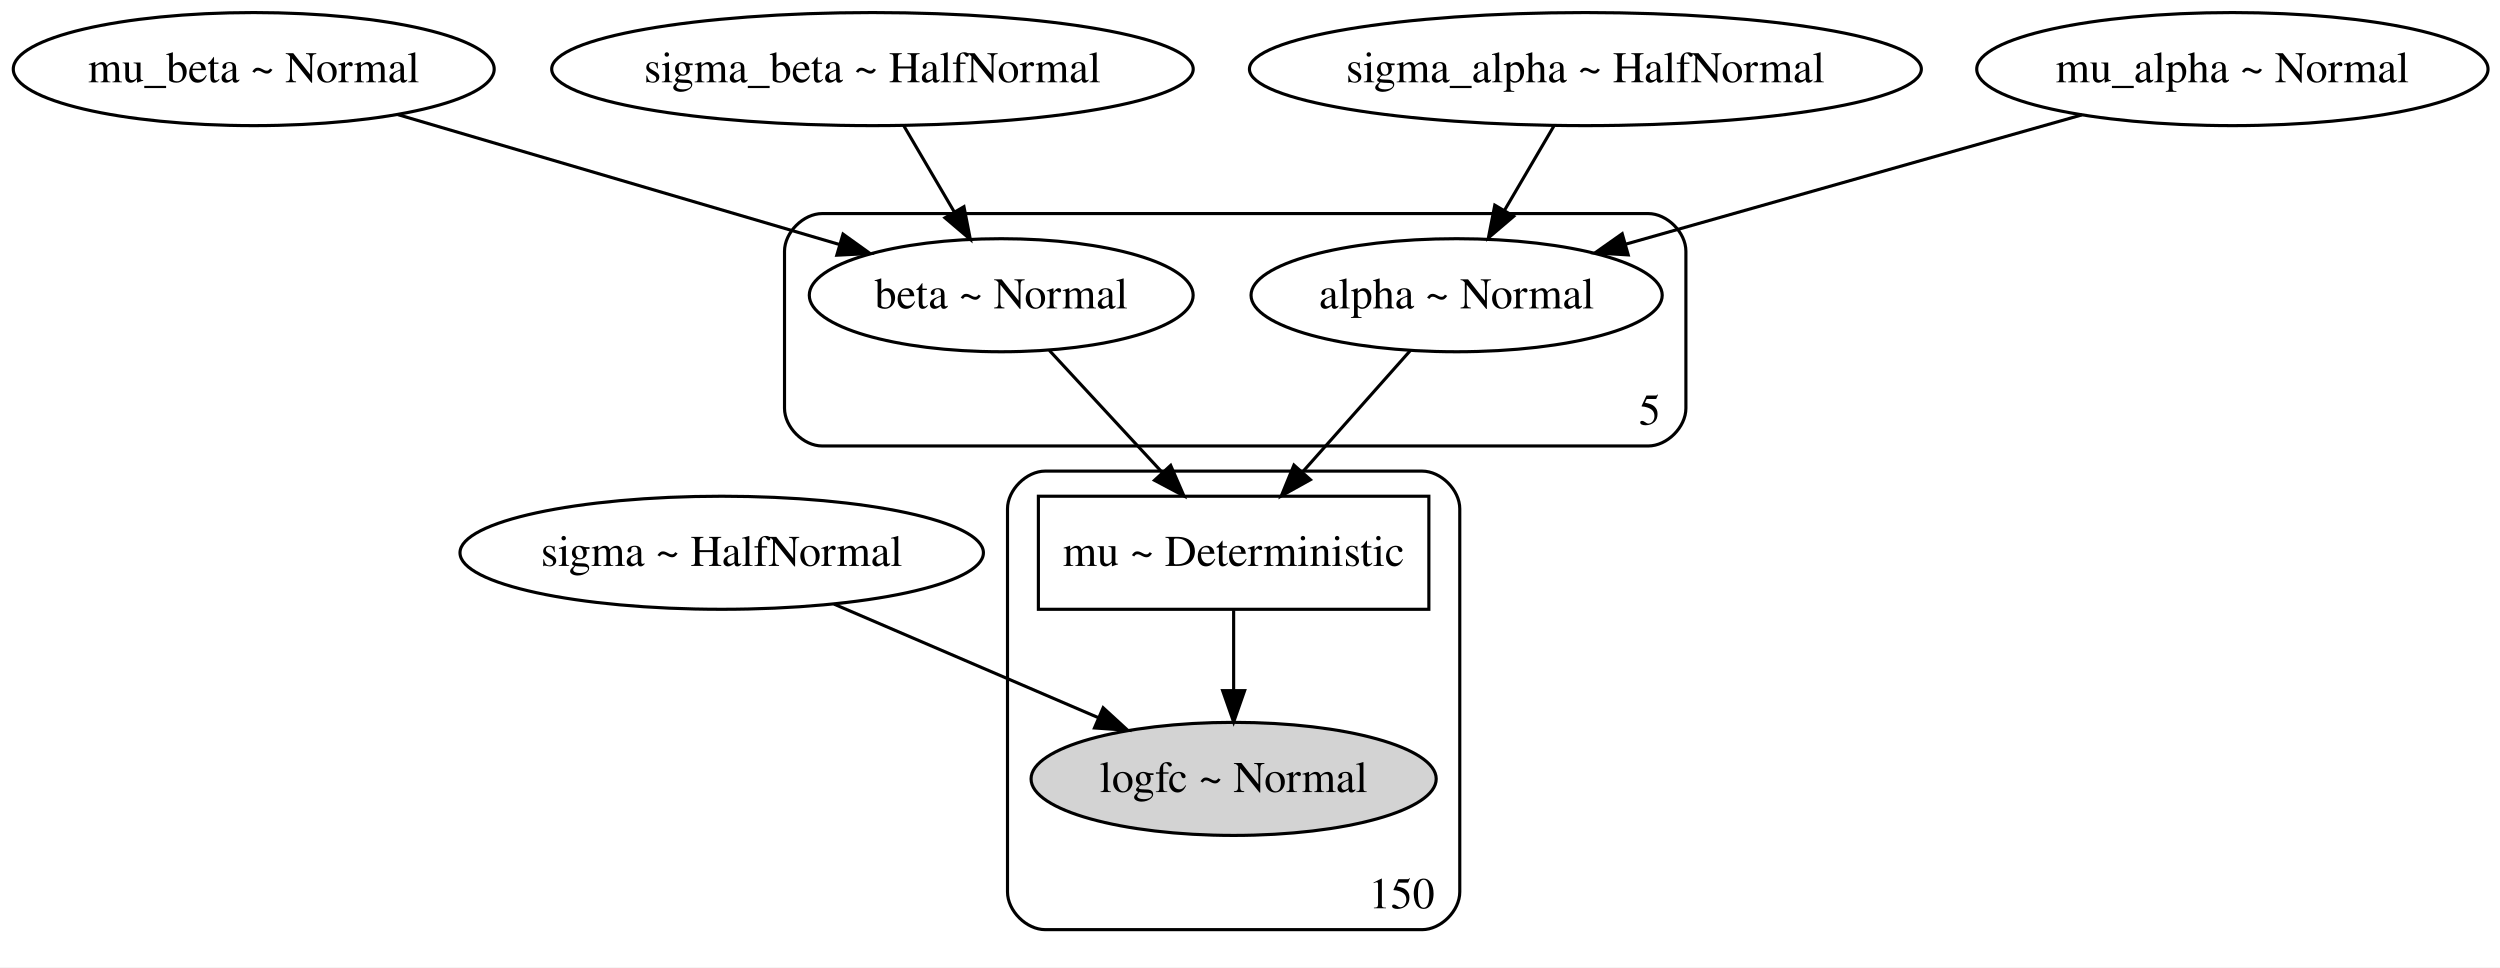
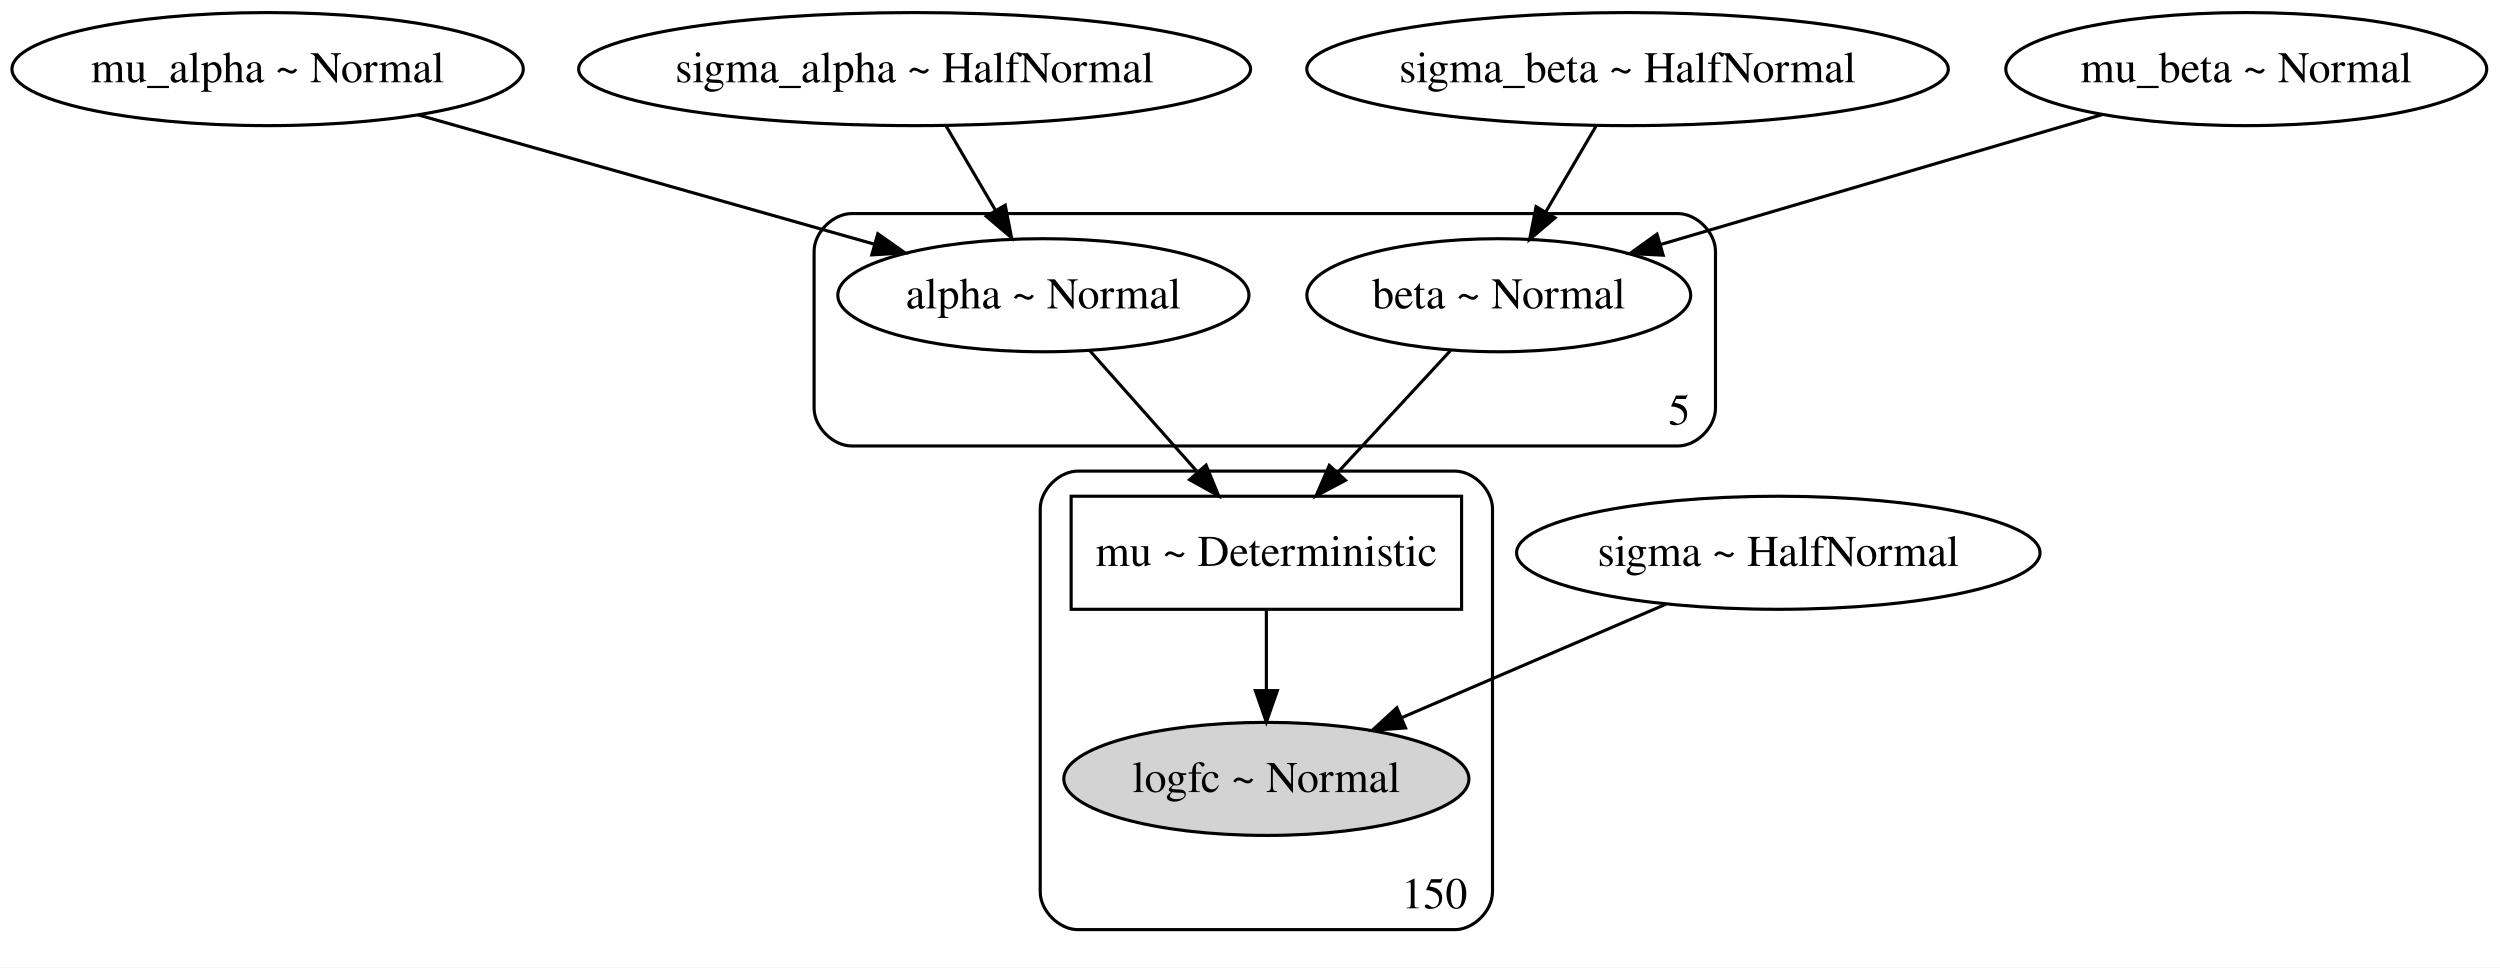
<svg xmlns="http://www.w3.org/2000/svg" width="796pt" height="308pt" viewBox="0.00 0.00 795.98 308.00">
  <g id="graph0" class="graph" transform="scale(1 1) rotate(0) translate(4 304)">
    <polygon fill="white" stroke="transparent" points="-4,4 -4,-304 791.98,-304 791.98,4 -4,4" />
    <g id="clust1" class="cluster">
-       <path fill="none" stroke="black" d="M257.78,-162C257.78,-162 520.78,-162 520.78,-162 526.78,-162 532.78,-168 532.78,-174 532.78,-174 532.78,-224 532.78,-224 532.78,-230 526.78,-236 520.78,-236 520.78,-236 257.78,-236 257.78,-236 251.78,-236 245.78,-230 245.78,-224 245.78,-224 245.78,-174 245.78,-174 245.78,-168 251.78,-162 257.78,-162" />
-       <text text-anchor="middle" x="521.28" y="-168.8" font-family="Times,serif" font-size="14.00">5</text>
+       <path fill="none" stroke="black" d="M267.2,-162C267.2,-162 530.2,-162 530.2,-162 536.2,-162 542.2,-168 542.2,-174 542.2,-174 542.2,-224 542.2,-224 542.2,-230 536.2,-236 530.2,-236 530.2,-236 267.2,-236 267.2,-236 261.2,-236 255.2,-230 255.2,-224 255.2,-224 255.2,-174 255.2,-174 255.2,-168 261.2,-162 267.2,-162" />
+       <text text-anchor="middle" x="530.7" y="-168.8" font-family="Times,serif" font-size="14.00">5</text>
    </g>
    <g id="clust2" class="cluster">
-       <path fill="none" stroke="black" d="M328.78,-8C328.78,-8 448.78,-8 448.78,-8 454.78,-8 460.78,-14 460.78,-20 460.78,-20 460.78,-142 460.78,-142 460.78,-148 454.78,-154 448.78,-154 448.78,-154 328.78,-154 328.78,-154 322.78,-154 316.78,-148 316.78,-142 316.78,-142 316.78,-20 316.78,-20 316.78,-14 322.78,-8 328.78,-8" />
-       <text text-anchor="middle" x="442.28" y="-14.8" font-family="Times,serif" font-size="14.00">150</text>
+       <path fill="none" stroke="black" d="M339.2,-8C339.2,-8 459.2,-8 459.2,-8 465.2,-8 471.2,-14 471.2,-20 471.2,-20 471.2,-142 471.2,-142 471.2,-148 465.2,-154 459.2,-154 459.2,-154 339.2,-154 339.2,-154 333.2,-154 327.2,-148 327.2,-142 327.2,-142 327.2,-20 327.2,-20 327.2,-14 333.2,-8 339.2,-8" />
+       <text text-anchor="middle" x="452.7" y="-14.8" font-family="Times,serif" font-size="14.00">150</text>
    </g>
    <g id="node1" class="node">
-       <ellipse fill="none" stroke="black" cx="225.78" cy="-128" rx="83.33" ry="18" />
-       <text text-anchor="middle" x="225.78" y="-123.8" font-family="Times,serif" font-size="14.00">sigma ~ HalfNormal</text>
+       <ellipse fill="none" stroke="black" cx="81.2" cy="-282" rx="81.4" ry="18" />
+       <text text-anchor="middle" x="81.2" y="-277.8" font-family="Times,serif" font-size="14.00">mu_alpha ~ Normal</text>
+     </g>
+     <g id="node7" class="node">
+       <ellipse fill="none" stroke="black" cx="328.2" cy="-210" rx="65.46" ry="18" />
+       <text text-anchor="middle" x="328.2" y="-205.8" font-family="Times,serif" font-size="14.00">alpha ~ Normal</text>
+     </g>
+     <g id="edge2" class="edge">
+       <path fill="none" stroke="black" d="M129.12,-267.42C170.77,-255.62 231.05,-238.53 274.35,-226.26" />
+       <polygon fill="black" stroke="black" points="275.48,-229.58 284.15,-223.48 273.57,-222.84 275.48,-229.58" />
+     </g>
+     <g id="node2" class="node">
+       <ellipse fill="none" stroke="black" cx="514.2" cy="-282" rx="102.13" ry="18" />
+       <text text-anchor="middle" x="514.2" y="-277.8" font-family="Times,serif" font-size="14.00">sigma_beta ~ HalfNormal</text>
+     </g>
+     <g id="node6" class="node">
+       <ellipse fill="none" stroke="black" cx="473.2" cy="-210" rx="61.11" ry="18" />
+       <text text-anchor="middle" x="473.2" y="-205.8" font-family="Times,serif" font-size="14.00">beta ~ Normal</text>
+     </g>
+     <g id="edge3" class="edge">
+       <path fill="none" stroke="black" d="M504.28,-264.05C499.44,-255.8 493.53,-245.7 488.16,-236.54" />
+       <polygon fill="black" stroke="black" points="491.11,-234.65 483.03,-227.79 485.07,-238.19 491.11,-234.65" />
+     </g>
+     <g id="node3" class="node">
+       <ellipse fill="none" stroke="black" cx="562.2" cy="-128" rx="83.33" ry="18" />
+       <text text-anchor="middle" x="562.2" y="-123.8" font-family="Times,serif" font-size="14.00">sigma ~ HalfNormal</text>
+     </g>
+     <g id="node9" class="node">
+       <ellipse fill="lightgrey" stroke="black" cx="399.2" cy="-56" rx="64.5" ry="18" />
+       <text text-anchor="middle" x="399.2" y="-51.8" font-family="Times,serif" font-size="14.00">logfc ~ Normal</text>
+     </g>
+     <g id="edge8" class="edge">
+       <path fill="none" stroke="black" d="M526.43,-111.64C501.64,-100.99 468.51,-86.76 442.27,-75.49" />
+       <polygon fill="black" stroke="black" points="443.51,-72.22 432.94,-71.49 440.75,-78.65 443.51,-72.22" />
+     </g>
+     <g id="node4" class="node">
+       <ellipse fill="none" stroke="black" cx="287.2" cy="-282" rx="106.97" ry="18" />
+       <text text-anchor="middle" x="287.2" y="-277.8" font-family="Times,serif" font-size="14.00">sigma_alpha ~ HalfNormal</text>
+     </g>
+     <g id="edge1" class="edge">
+       <path fill="none" stroke="black" d="M297.12,-264.05C301.89,-255.92 307.7,-246 313.01,-236.94" />
+       <polygon fill="black" stroke="black" points="316.05,-238.67 318.08,-228.28 310.01,-235.14 316.05,-238.67" />
+     </g>
+     <g id="node5" class="node">
+       <ellipse fill="none" stroke="black" cx="711.2" cy="-282" rx="76.56" ry="18" />
+       <text text-anchor="middle" x="711.2" y="-277.8" font-family="Times,serif" font-size="14.00">mu_beta ~ Normal</text>
+     </g>
+     <g id="edge4" class="edge">
+       <path fill="none" stroke="black" d="M665.31,-267.5C625.04,-255.66 566.54,-238.45 524.69,-226.14" />
+       <polygon fill="black" stroke="black" points="525.54,-222.75 514.96,-223.28 523.57,-229.46 525.54,-222.75" />
    </g>
    <g id="node8" class="node">
-       <ellipse fill="lightgrey" stroke="black" cx="388.78" cy="-56" rx="64.5" ry="18" />
-       <text text-anchor="middle" x="388.78" y="-51.8" font-family="Times,serif" font-size="14.00">logfc ~ Normal</text>
+       <polygon fill="none" stroke="black" points="461.36,-146 337.04,-146 337.04,-110 461.36,-110 461.36,-146" />
+       <text text-anchor="middle" x="399.2" y="-123.8" font-family="Times,serif" font-size="14.00">mu ~ Deterministic</text>
+     </g>
+     <g id="edge5" class="edge">
+       <path fill="none" stroke="black" d="M457.87,-192.42C447.49,-181.21 433.6,-166.19 421.94,-153.59" />
+       <polygon fill="black" stroke="black" points="424.38,-151.07 415.02,-146.11 419.24,-155.82 424.38,-151.07" />
+     </g>
+     <g id="edge6" class="edge">
+       <path fill="none" stroke="black" d="M342.91,-192.42C352.87,-181.21 366.19,-166.19 377.38,-153.59" />
+       <polygon fill="black" stroke="black" points="380,-155.91 384.02,-146.11 374.76,-151.26 380,-155.91" />
    </g>
    <g id="edge7" class="edge">
-       <path fill="none" stroke="black" d="M261.55,-111.64C286.34,-100.99 319.47,-86.76 345.71,-75.49" />
-       <polygon fill="black" stroke="black" points="347.23,-78.65 355.04,-71.49 344.47,-72.22 347.23,-78.65" />
-     </g>
-     <g id="node2" class="node">
-       <ellipse fill="none" stroke="black" cx="76.78" cy="-282" rx="76.56" ry="18" />
-       <text text-anchor="middle" x="76.78" y="-277.8" font-family="Times,serif" font-size="14.00">mu_beta ~ Normal</text>
-     </g>
-     <g id="node7" class="node">
-       <ellipse fill="none" stroke="black" cx="314.78" cy="-210" rx="61.11" ry="18" />
-       <text text-anchor="middle" x="314.78" y="-205.8" font-family="Times,serif" font-size="14.00">beta ~ Normal</text>
-     </g>
-     <g id="edge3" class="edge">
-       <path fill="none" stroke="black" d="M122.67,-267.5C162.93,-255.66 221.44,-238.45 263.29,-226.14" />
-       <polygon fill="black" stroke="black" points="264.41,-229.46 273.02,-223.28 262.43,-222.75 264.41,-229.46" />
-     </g>
-     <g id="node3" class="node">
-       <ellipse fill="none" stroke="black" cx="273.78" cy="-282" rx="102.13" ry="18" />
-       <text text-anchor="middle" x="273.78" y="-277.8" font-family="Times,serif" font-size="14.00">sigma_beta ~ HalfNormal</text>
-     </g>
-     <g id="edge4" class="edge">
-       <path fill="none" stroke="black" d="M283.7,-264.05C288.54,-255.8 294.45,-245.7 299.82,-236.54" />
-       <polygon fill="black" stroke="black" points="302.91,-238.19 304.94,-227.79 296.87,-234.65 302.91,-238.19" />
-     </g>
-     <g id="node4" class="node">
-       <ellipse fill="none" stroke="black" cx="500.78" cy="-282" rx="106.97" ry="18" />
-       <text text-anchor="middle" x="500.78" y="-277.8" font-family="Times,serif" font-size="14.00">sigma_alpha ~ HalfNormal</text>
-     </g>
-     <g id="node6" class="node">
-       <ellipse fill="none" stroke="black" cx="459.78" cy="-210" rx="65.46" ry="18" />
-       <text text-anchor="middle" x="459.78" y="-205.8" font-family="Times,serif" font-size="14.00">alpha ~ Normal</text>
-     </g>
-     <g id="edge2" class="edge">
-       <path fill="none" stroke="black" d="M490.85,-264.05C486.09,-255.92 480.28,-246 474.97,-236.94" />
-       <polygon fill="black" stroke="black" points="477.97,-235.14 469.9,-228.28 471.93,-238.67 477.97,-235.14" />
-     </g>
-     <g id="node5" class="node">
-       <ellipse fill="none" stroke="black" cx="706.78" cy="-282" rx="81.4" ry="18" />
-       <text text-anchor="middle" x="706.78" y="-277.8" font-family="Times,serif" font-size="14.00">mu_alpha ~ Normal</text>
-     </g>
-     <g id="edge1" class="edge">
-       <path fill="none" stroke="black" d="M658.86,-267.42C617.21,-255.62 556.93,-238.53 513.62,-226.26" />
-       <polygon fill="black" stroke="black" points="514.41,-222.84 503.83,-223.48 512.5,-229.58 514.41,-222.84" />
-     </g>
-     <g id="node9" class="node">
-       <polygon fill="none" stroke="black" points="450.94,-146 326.61,-146 326.61,-110 450.94,-110 450.94,-146" />
-       <text text-anchor="middle" x="388.78" y="-123.8" font-family="Times,serif" font-size="14.00">mu ~ Deterministic</text>
-     </g>
-     <g id="edge5" class="edge">
-       <path fill="none" stroke="black" d="M445.07,-192.42C435.11,-181.21 421.79,-166.19 410.6,-153.59" />
-       <polygon fill="black" stroke="black" points="413.22,-151.26 403.96,-146.11 407.98,-155.91 413.22,-151.26" />
-     </g>
-     <g id="edge6" class="edge">
-       <path fill="none" stroke="black" d="M330.11,-192.42C340.49,-181.21 354.38,-166.19 366.03,-153.59" />
-       <polygon fill="black" stroke="black" points="368.73,-155.82 372.95,-146.11 363.59,-151.07 368.73,-155.82" />
-     </g>
-     <g id="edge8" class="edge">
-       <path fill="none" stroke="black" d="M388.78,-109.7C388.78,-101.98 388.78,-92.71 388.78,-84.11" />
-       <polygon fill="black" stroke="black" points="392.28,-84.1 388.78,-74.1 385.28,-84.1 392.28,-84.1" />
+       <path fill="none" stroke="black" d="M399.2,-109.7C399.2,-101.98 399.2,-92.71 399.2,-84.11" />
+       <polygon fill="black" stroke="black" points="402.7,-84.1 399.2,-74.1 395.7,-84.1 402.7,-84.1" />
    </g>
  </g>
</svg>
